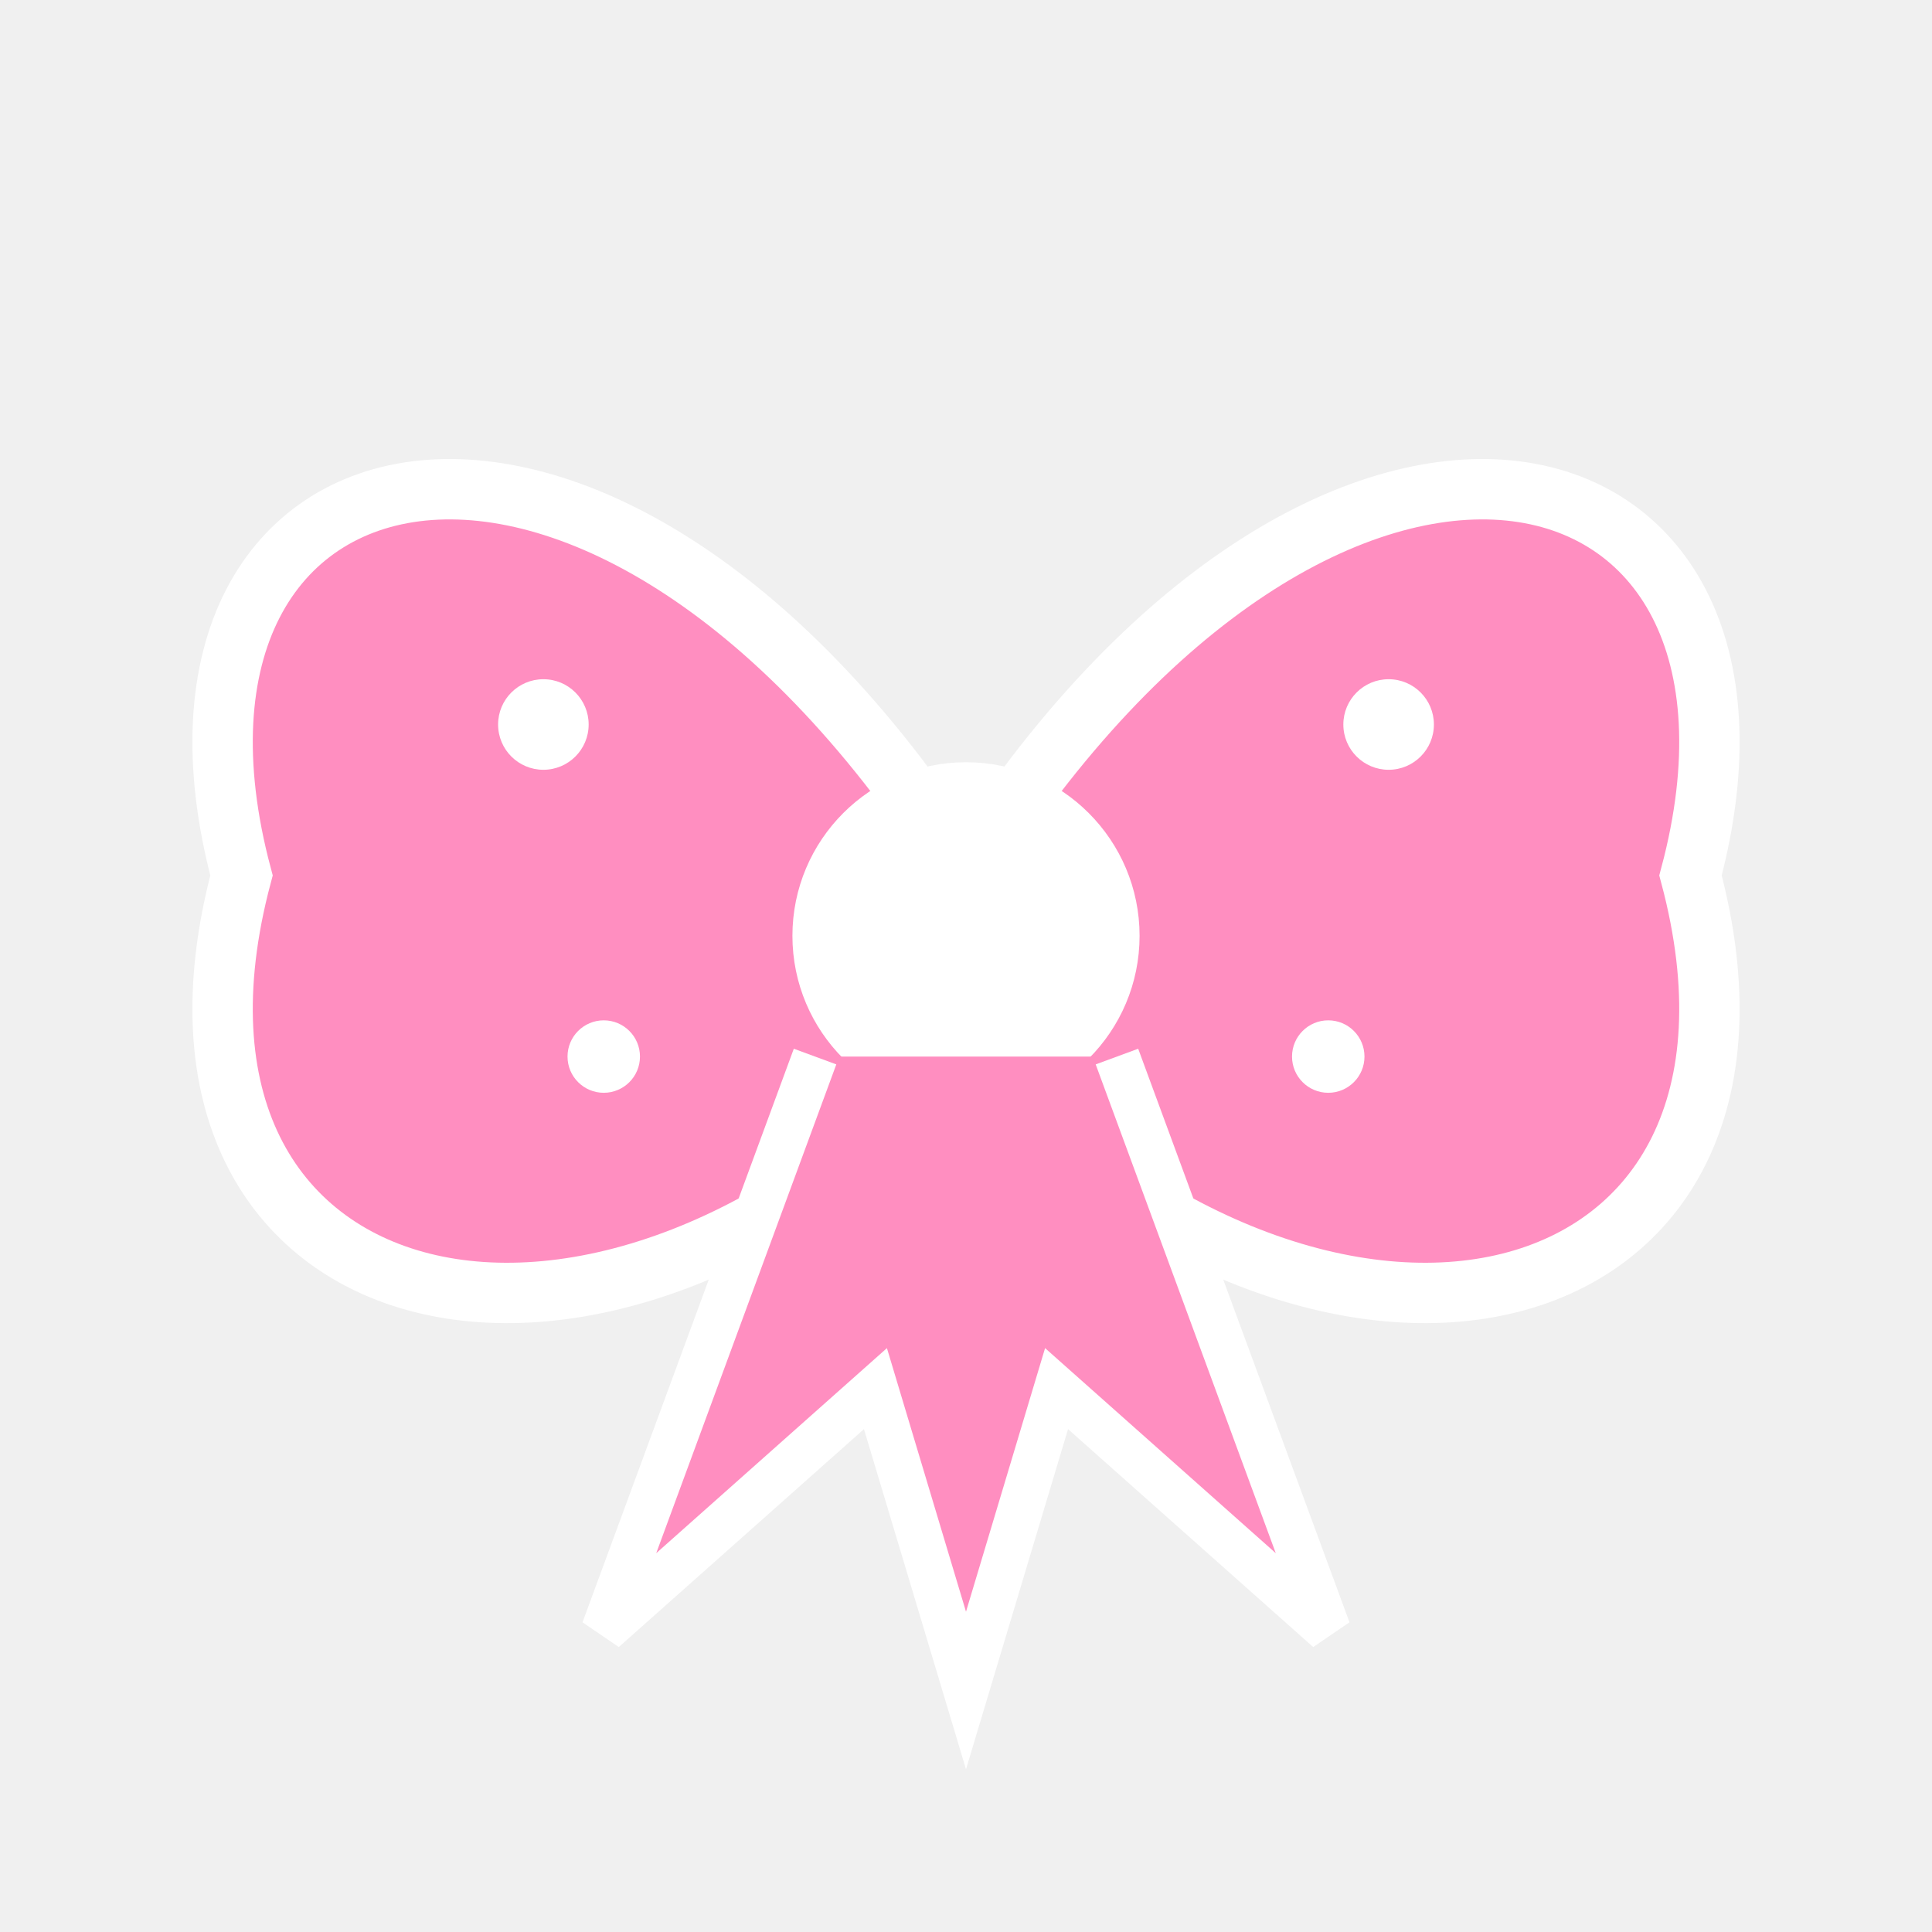
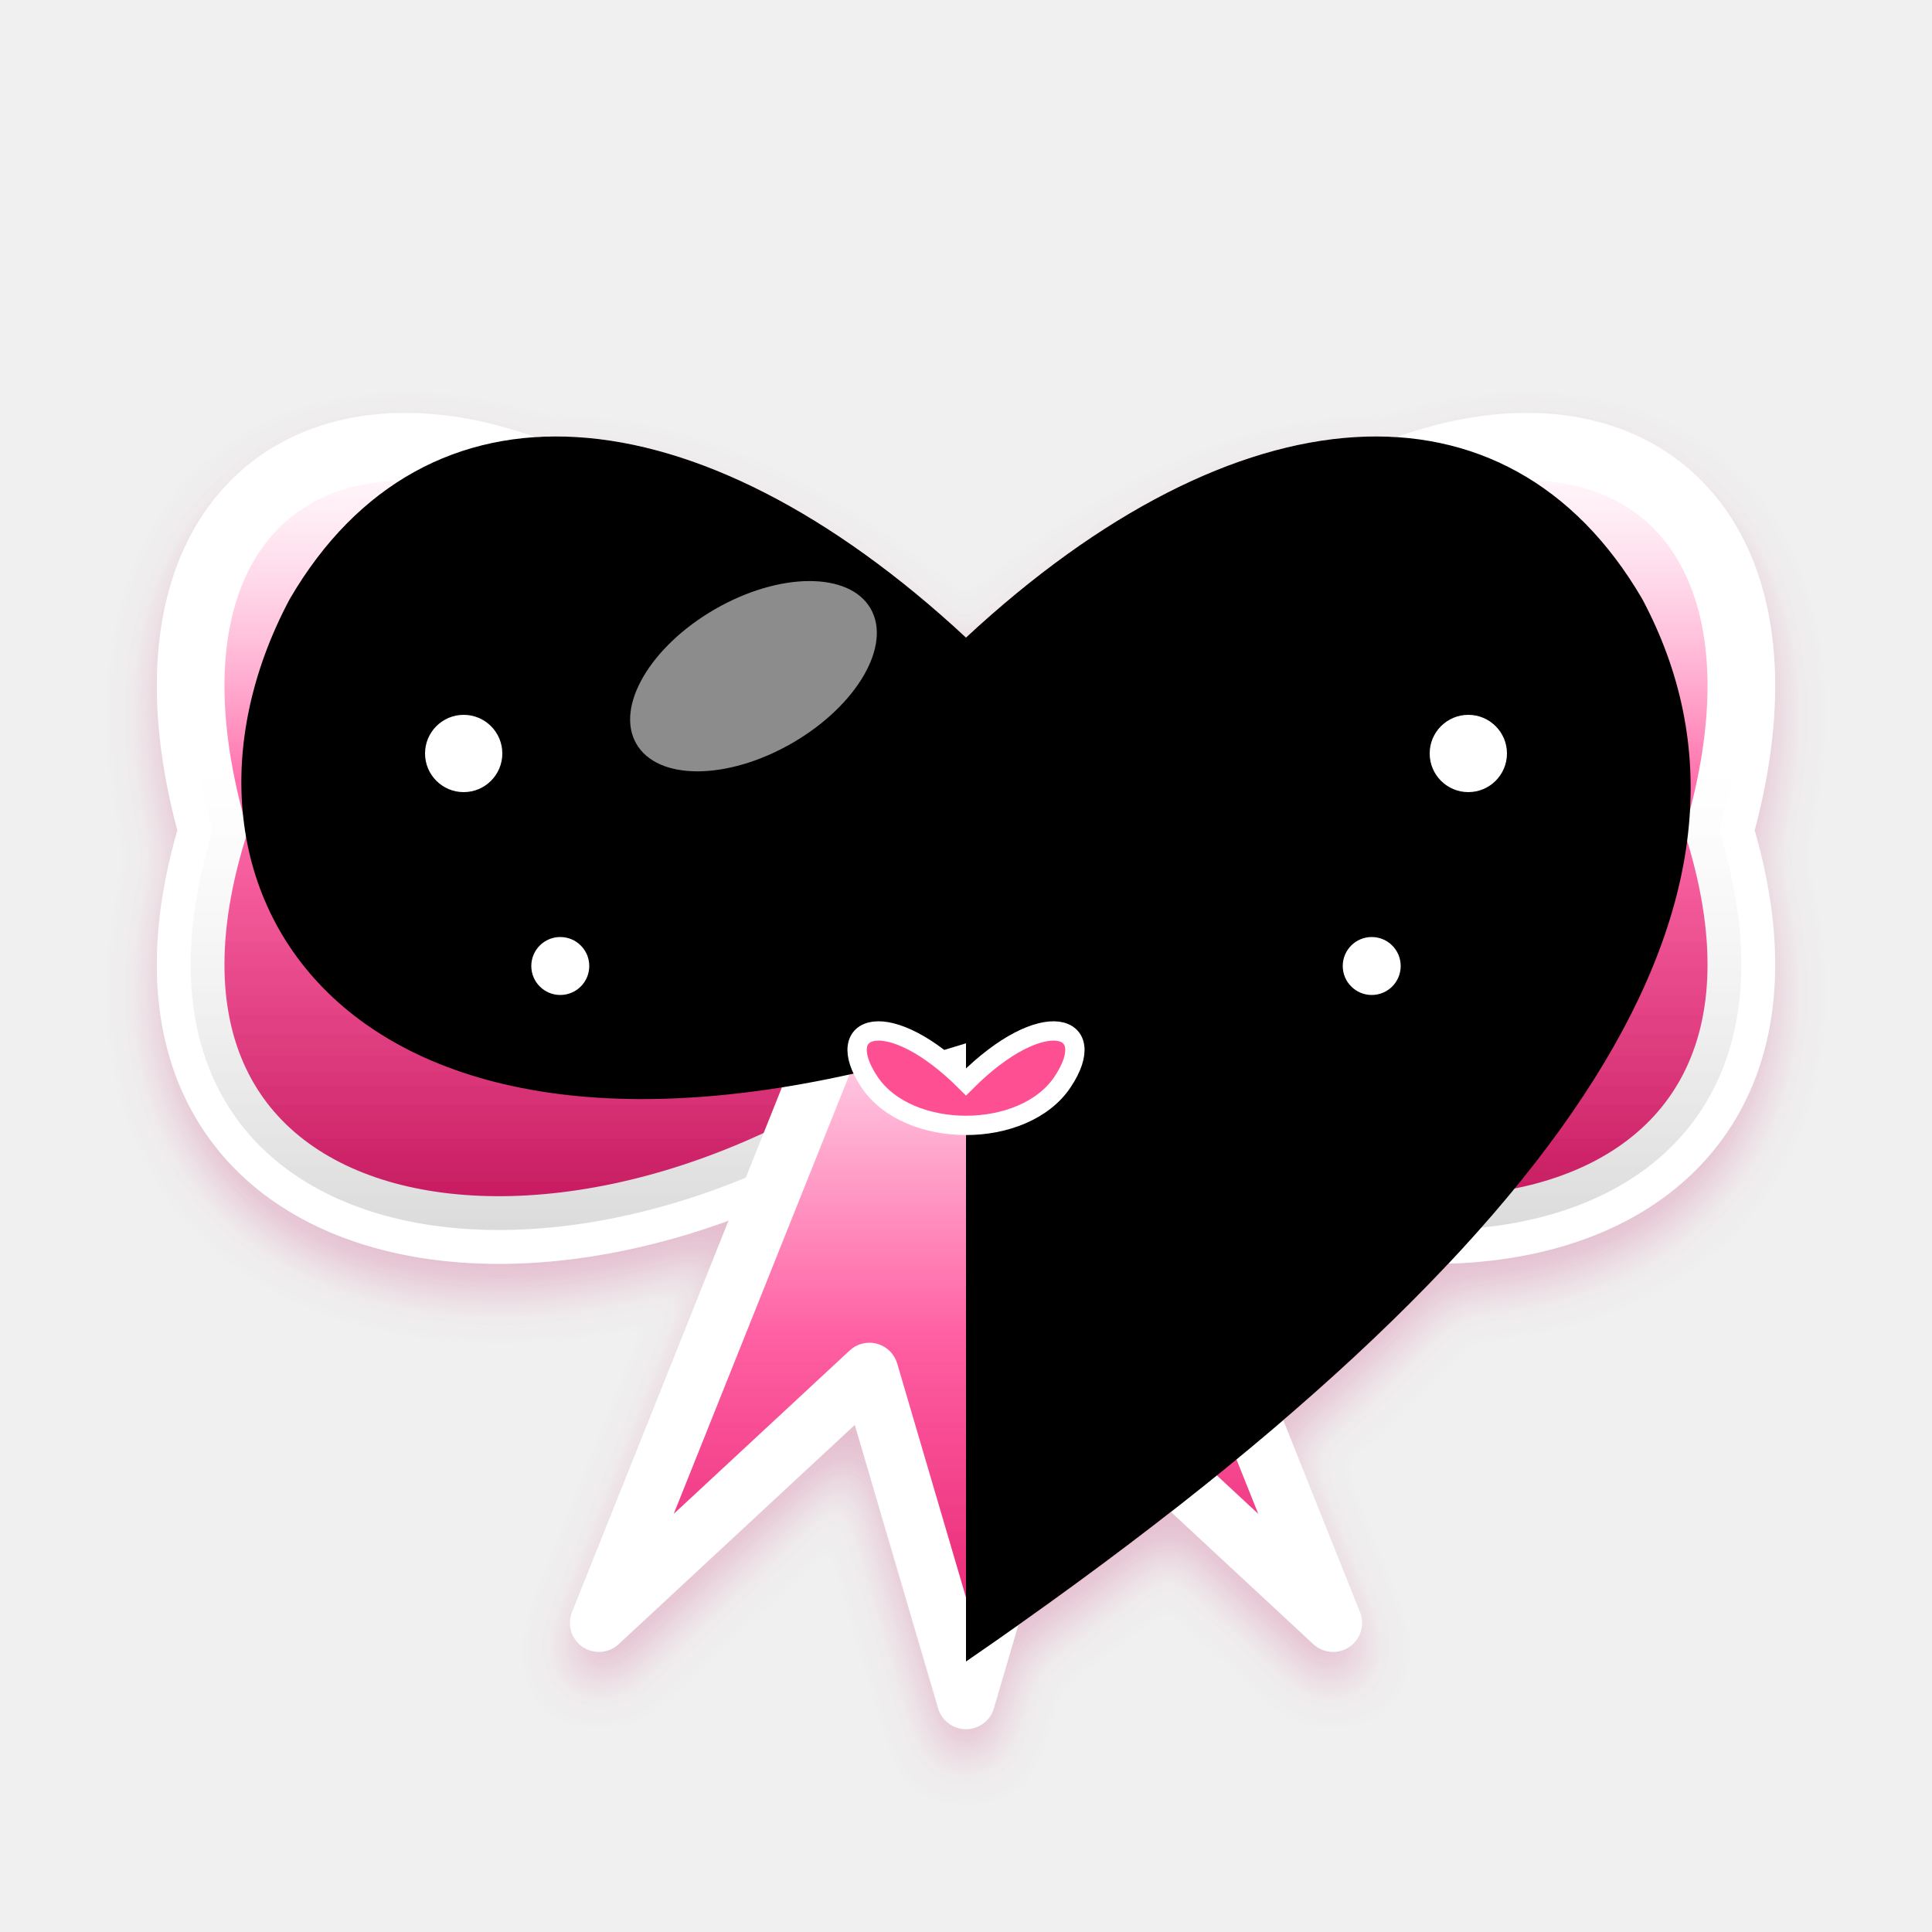
- <svg xmlns="http://www.w3.org/2000/svg" viewBox="0 0 128 128">
-   <path d="M64 58 C40 20 8 28 16 58 C8 88 40 96 64 70 C88 96 120 88 112 58 C120 28 88 20 64 58Z" fill="#ff8ec0" stroke="#fff" stroke-width="4" />
-   <circle cx="64" cy="62" r="10" fill="#fff" stroke="#fff" stroke-width="3" />
-   <path d="M54 70 L40 108 L58 92 L64 112 L70 92 L88 108 L74 70" fill="#ff8ec0" stroke="#fff" stroke-width="3" />
-   <g fill="#fff">
-     <circle cx="36" cy="48" r="3" />
-     <circle cx="92" cy="48" r="3" />
-     <circle cx="40" cy="70" r="2.4" />
-     <circle cx="88" cy="70" r="2.4" />
+ <svg xmlns="http://www.w3.org/2000/svg" viewBox="0 0 200 200">
+   <defs>
+     <filter id="sh" x="-30%" y="-30%" width="160%" height="160%">
+       <feDropShadow dx="0" dy="3" stdDeviation="2.4" flood-color="#d46a96" flood-opacity="0.38" />
+     </filter>
+     <linearGradient id="gloss" x1="0" y1="0" x2="0" y2="1">
+       <stop offset="0" stop-color="#fff" stop-opacity="0.9" />
+       <stop offset="0.42" stop-color="#fff" stop-opacity="0.08" />
+       <stop offset="1" stop-color="#000" stop-opacity="0.14" />
+     </linearGradient>
+     <radialGradient id="shine" cx="32%" cy="28%" r="38%">
+       <stop offset="0" stop-color="#fff" stop-opacity="0.95" />
+       <stop offset="0.55" stop-color="#fff" stop-opacity="0.15" />
+       <stop offset="1" stop-color="#fff" stop-opacity="0" />
+     </radialGradient>
+     <linearGradient id="pink" x1="0" y1="0" x2="0" y2="1">
+       <stop offset="0" stop-color="#ffd0e6" />
+       <stop offset="0.45" stop-color="#ff5fa2" />
+       <stop offset="1" stop-color="#e2186a" />
+     </linearGradient>
+     <linearGradient id="gold" x1="0" y1="0" x2="0" y2="1">
+       <stop offset="0" stop-color="#fff6c4" />
+       <stop offset="0.5" stop-color="#ffe14a" />
+       <stop offset="1" stop-color="#f0b429" />
+     </linearGradient>
+     <linearGradient id="sky" x1="0" y1="0" x2="0" y2="1">
+       <stop offset="0" stop-color="#eaf6ff" />
+       <stop offset="1" stop-color="#7ec8ff" />
+     </linearGradient>
+     <pattern id="dots" width="14" height="14" patternUnits="userSpaceOnUse">
+       <circle cx="4" cy="4" r="2.2" fill="#fff" opacity="0.85" />
+     </pattern>
+     <pattern id="gingham" width="16" height="16" patternUnits="userSpaceOnUse">
+       <rect width="16" height="16" fill="#ffd0e6" />
+       <rect width="8" height="8" fill="#ff8ec0" />
+       <rect x="8" y="8" width="8" height="8" fill="#ff8ec0" />
+     </pattern>
+     <pattern id="stripe" width="10" height="10" patternUnits="userSpaceOnUse" patternTransform="rotate(35)">
+       <rect width="10" height="10" fill="#ff8ec0" />
+       <rect width="5" height="10" fill="#fff" opacity="0.55" />
+     </pattern>
+   </defs>
+   <g filter="url(#sh)">
+     <path d="M100 92 C62 28 8 36 22 86 C8 132 62 140 100 108 C138 140 192 132 178 86 C192 36 138 28 100 92Z" fill="url(#pink)" stroke="#fff" stroke-width="7" />
+     <path d="M100 92 C62 28 8 36 22 86 C8 132 62 140 100 108 C138 140 192 132 178 86 C192 36 138 28 100 92Z" fill="url(#gloss)" />
+     <path d="M86 108 L62 168 L90 142 L100 176 L110 142 L138 168 L114 108Z" fill="url(#pink)" stroke="#fff" stroke-width="6" stroke-linejoin="round" />
+     <ellipse cx="100" cy="98" rx="16" ry="14" fill="#fff" stroke="#fff" stroke-width="4" />
+     <path d="M100 108C36 128 14 92 30 62C44 38 72 40 100 66C128 40 156 38 170 62C186 92 164 128 100 172Z" />
+     <path d="M100 112 C92 104 86 106 90 112 C94 118 106 118 110 112 C114 106 108 104 100 112Z" fill="#ff4f93" stroke="#fff" stroke-width="2" />
+     <ellipse cx="78" cy="70" rx="14" ry="8" fill="#fff" opacity="0.55" transform="rotate(-30 78 70)" />
+     <g fill="#fff">
+       <circle cx="48" cy="78" r="4" />
+       <circle cx="152" cy="78" r="4" />
+       <circle cx="58" cy="100" r="3" />
+       <circle cx="142" cy="100" r="3" />
+     </g>
  </g>
</svg>
